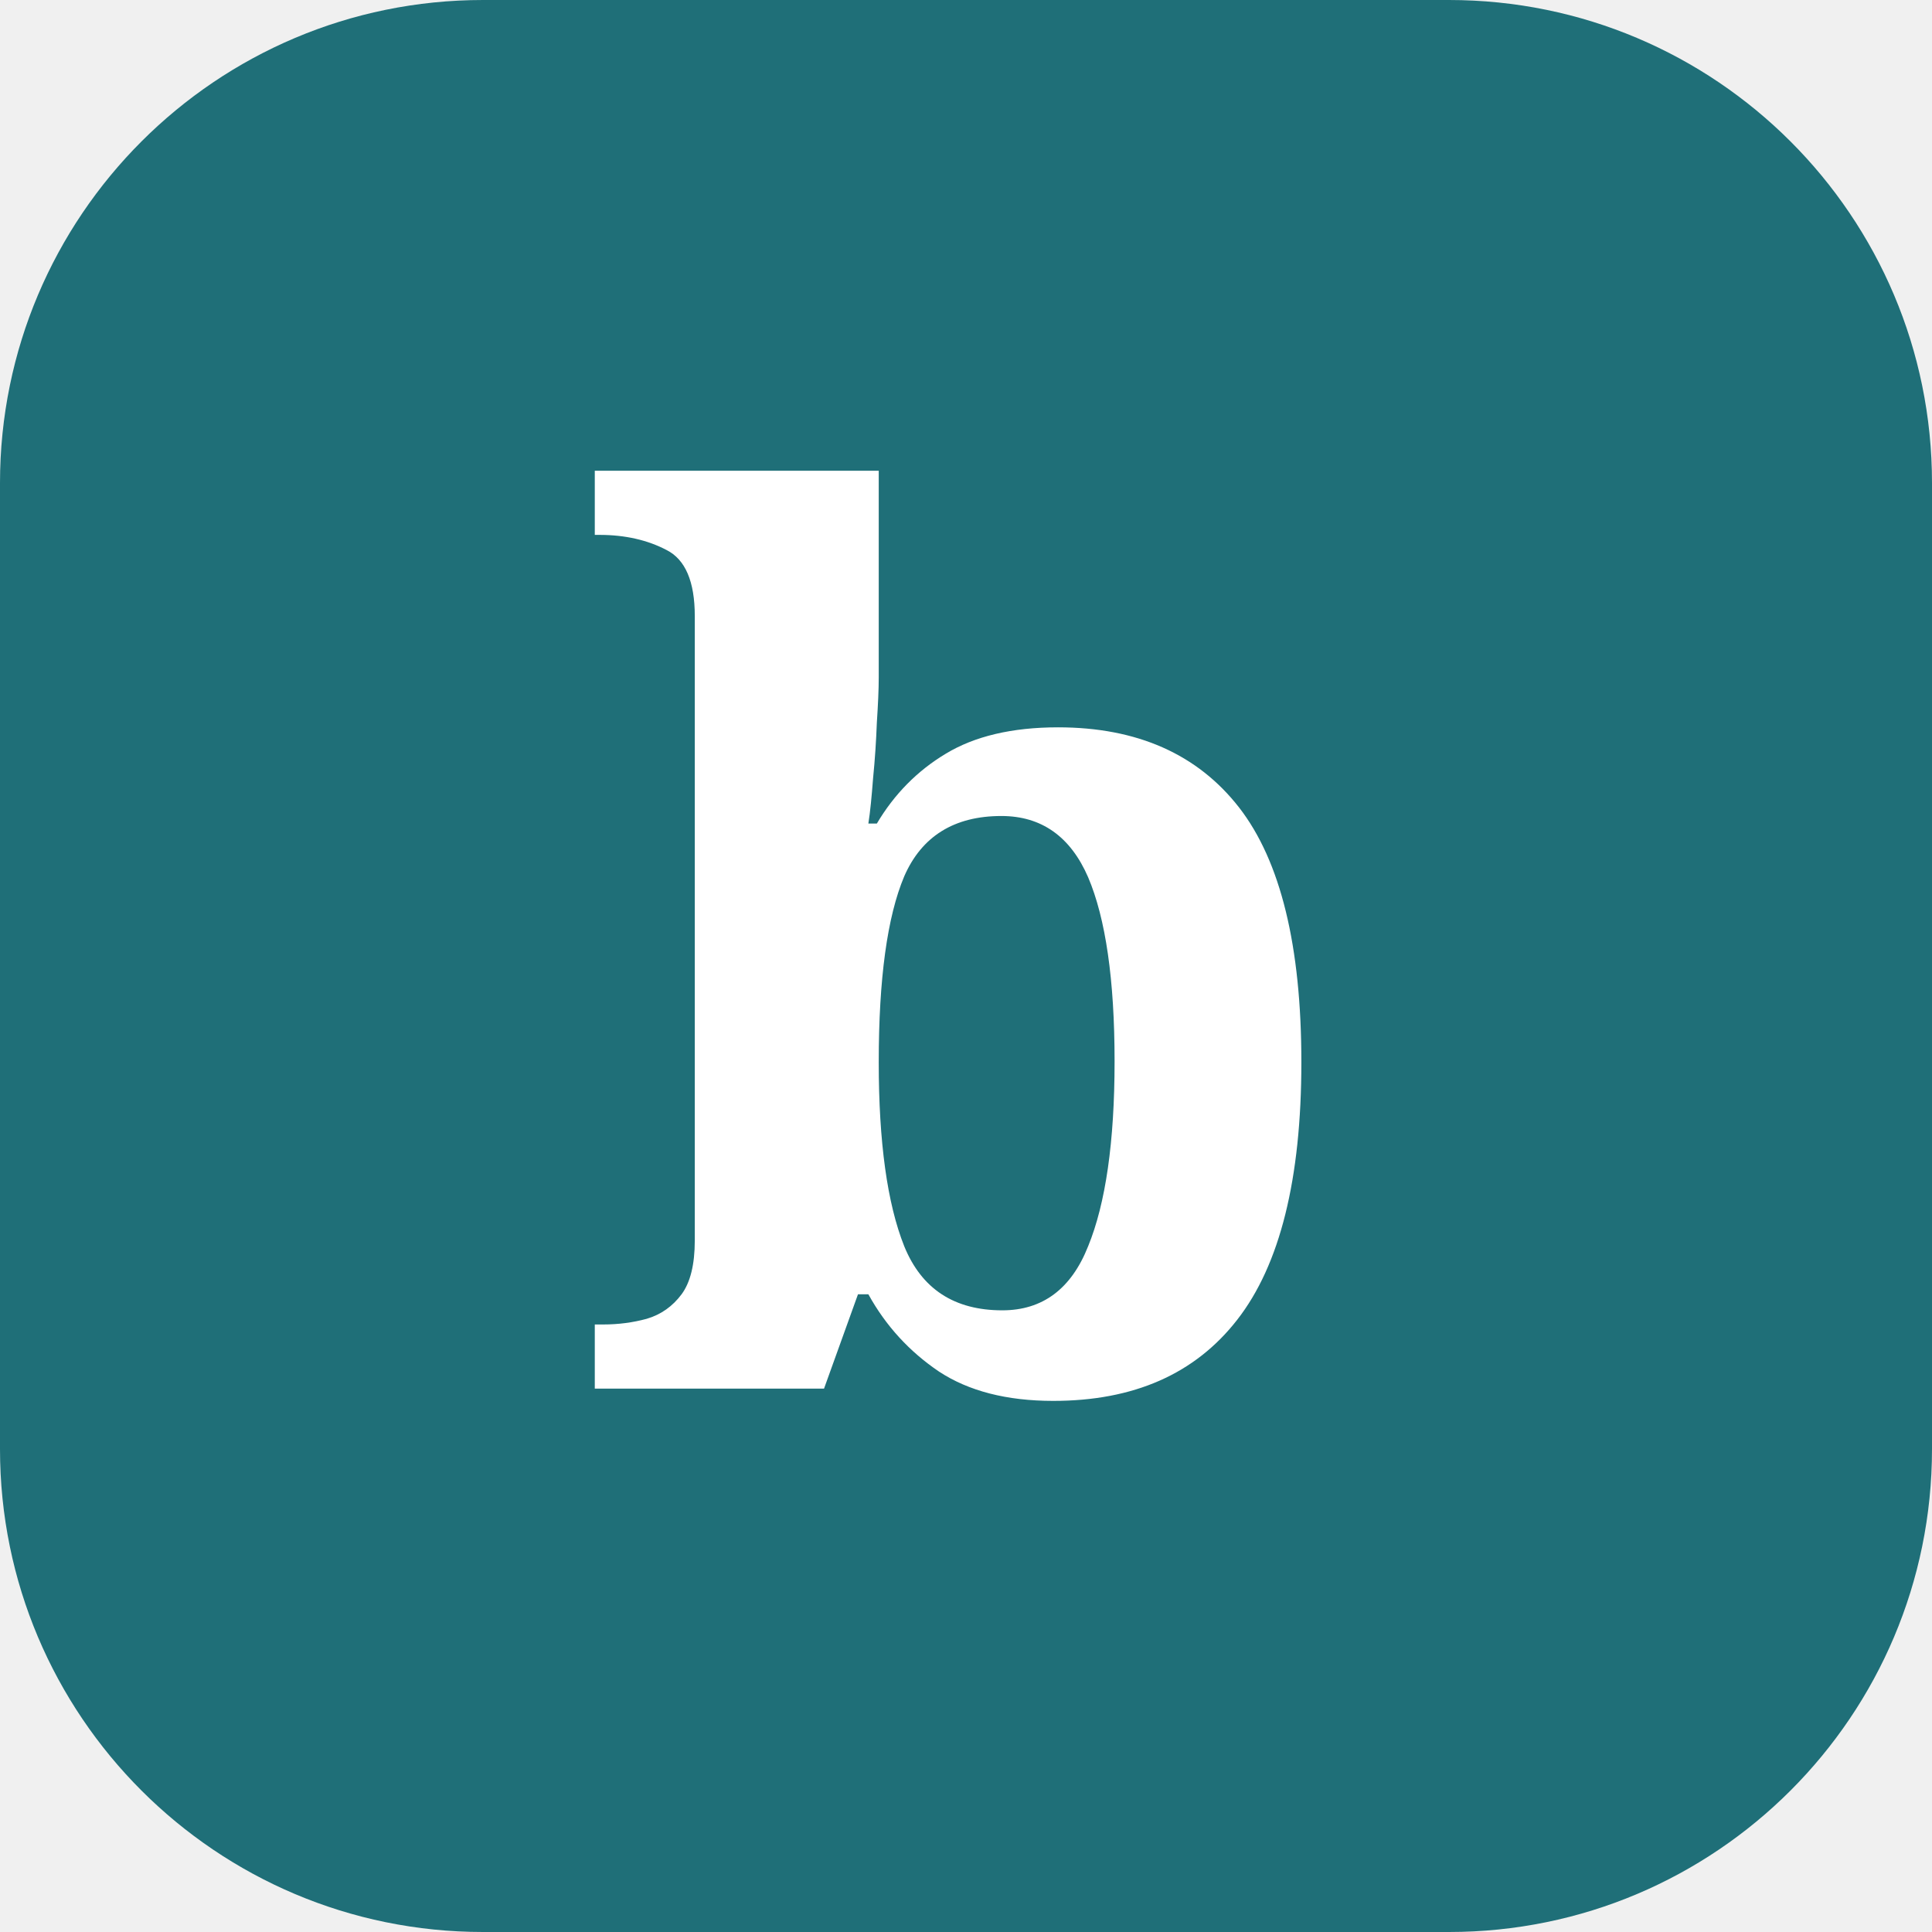
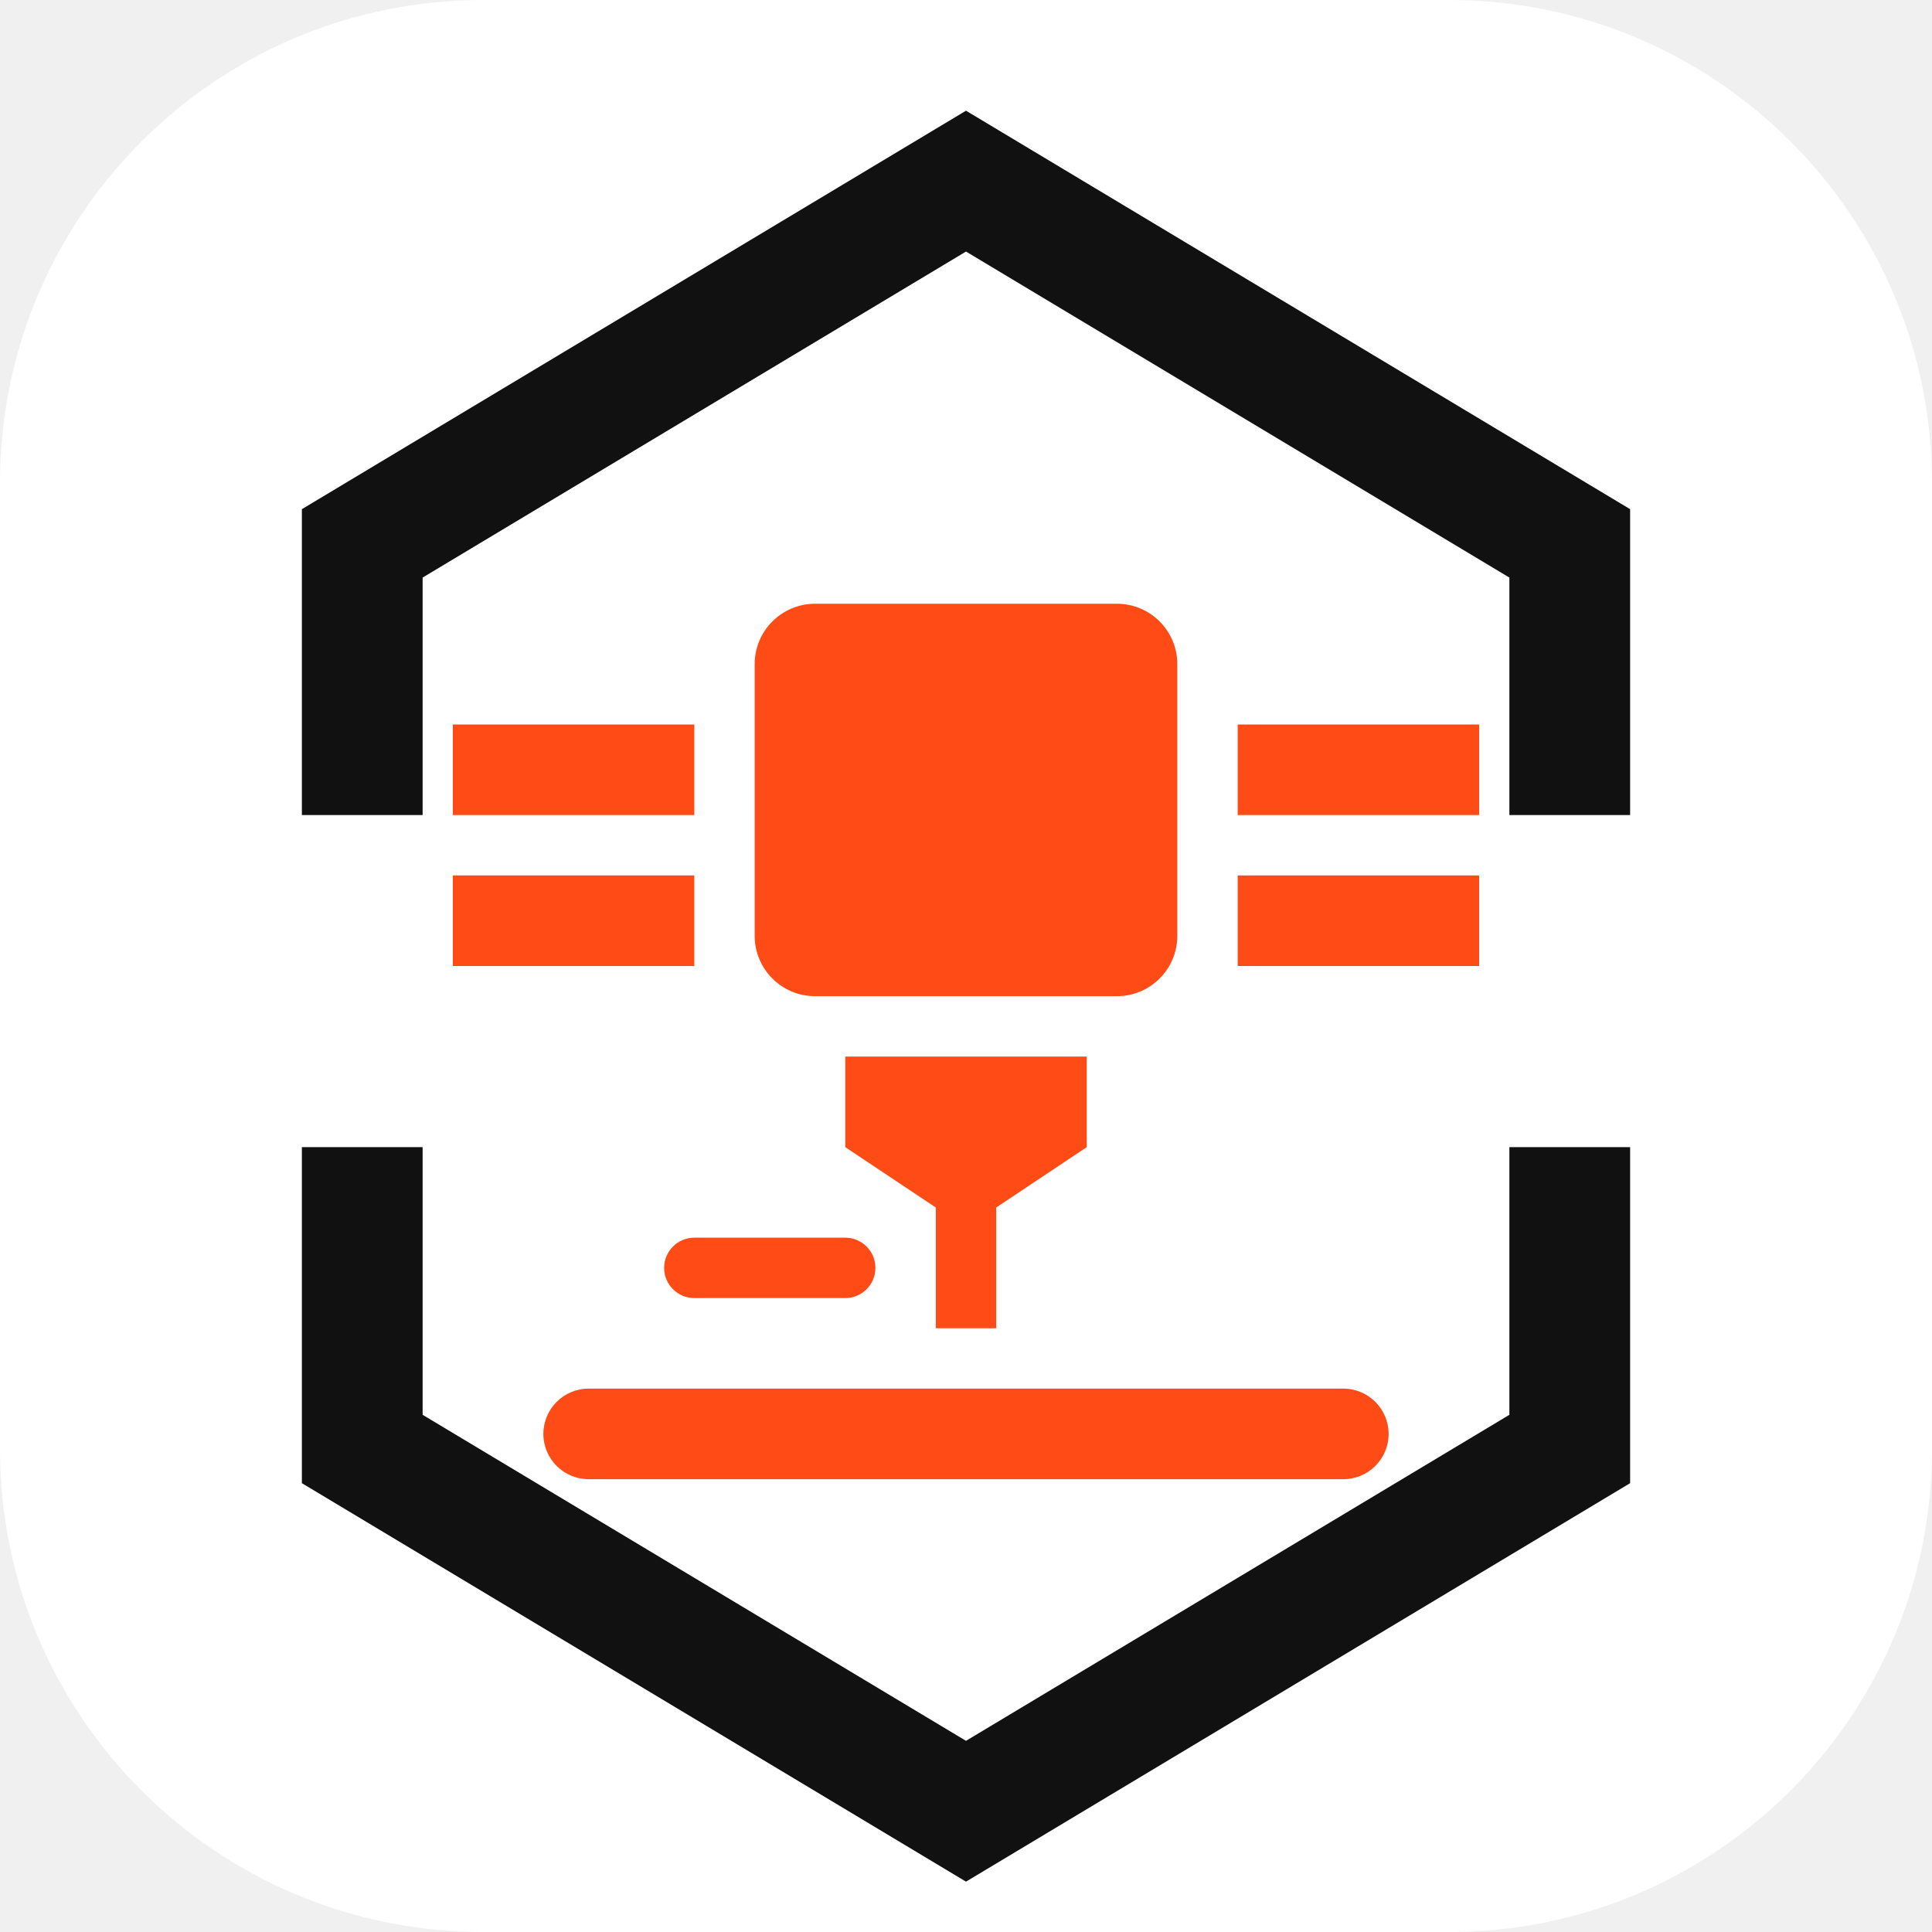
- <svg xmlns="http://www.w3.org/2000/svg" viewBox="0 0 32 32">
-   <rect width="32" height="32" rx="8" fill="#1f6f78" />
-   <text x="16" y="23" text-anchor="middle" font-family="Georgia,serif" font-size="20" font-weight="600" fill="#fff">b</text>
+ <svg xmlns="http://www.w3.org/2000/svg" viewBox="0 0 64 64">
+   <rect width="64" height="64" rx="16" fill="#fff" />
+   <path d="M12 27V18L32 6l20 12v9M12 38v10l20 12 20-12V38" fill="none" stroke="#111" stroke-width="4" />
+   <g fill="#ff4b16">
+     <rect x="25" y="20" width="14" height="13" rx="2" />
+     <path d="M28 35h8v3l-3 2v4h-2v-4l-3-2z" />
+     <rect x="18" y="46" width="28" height="3" rx="1.5" />
+     <rect x="22" y="41" width="7" height="2" rx="1" />
+     <path d="M15 24h8v3h-8zm26 0h8v3h-8zm-26 5h8v3h-8zm26 0h8v3h-8z" />
+   </g>
</svg>
